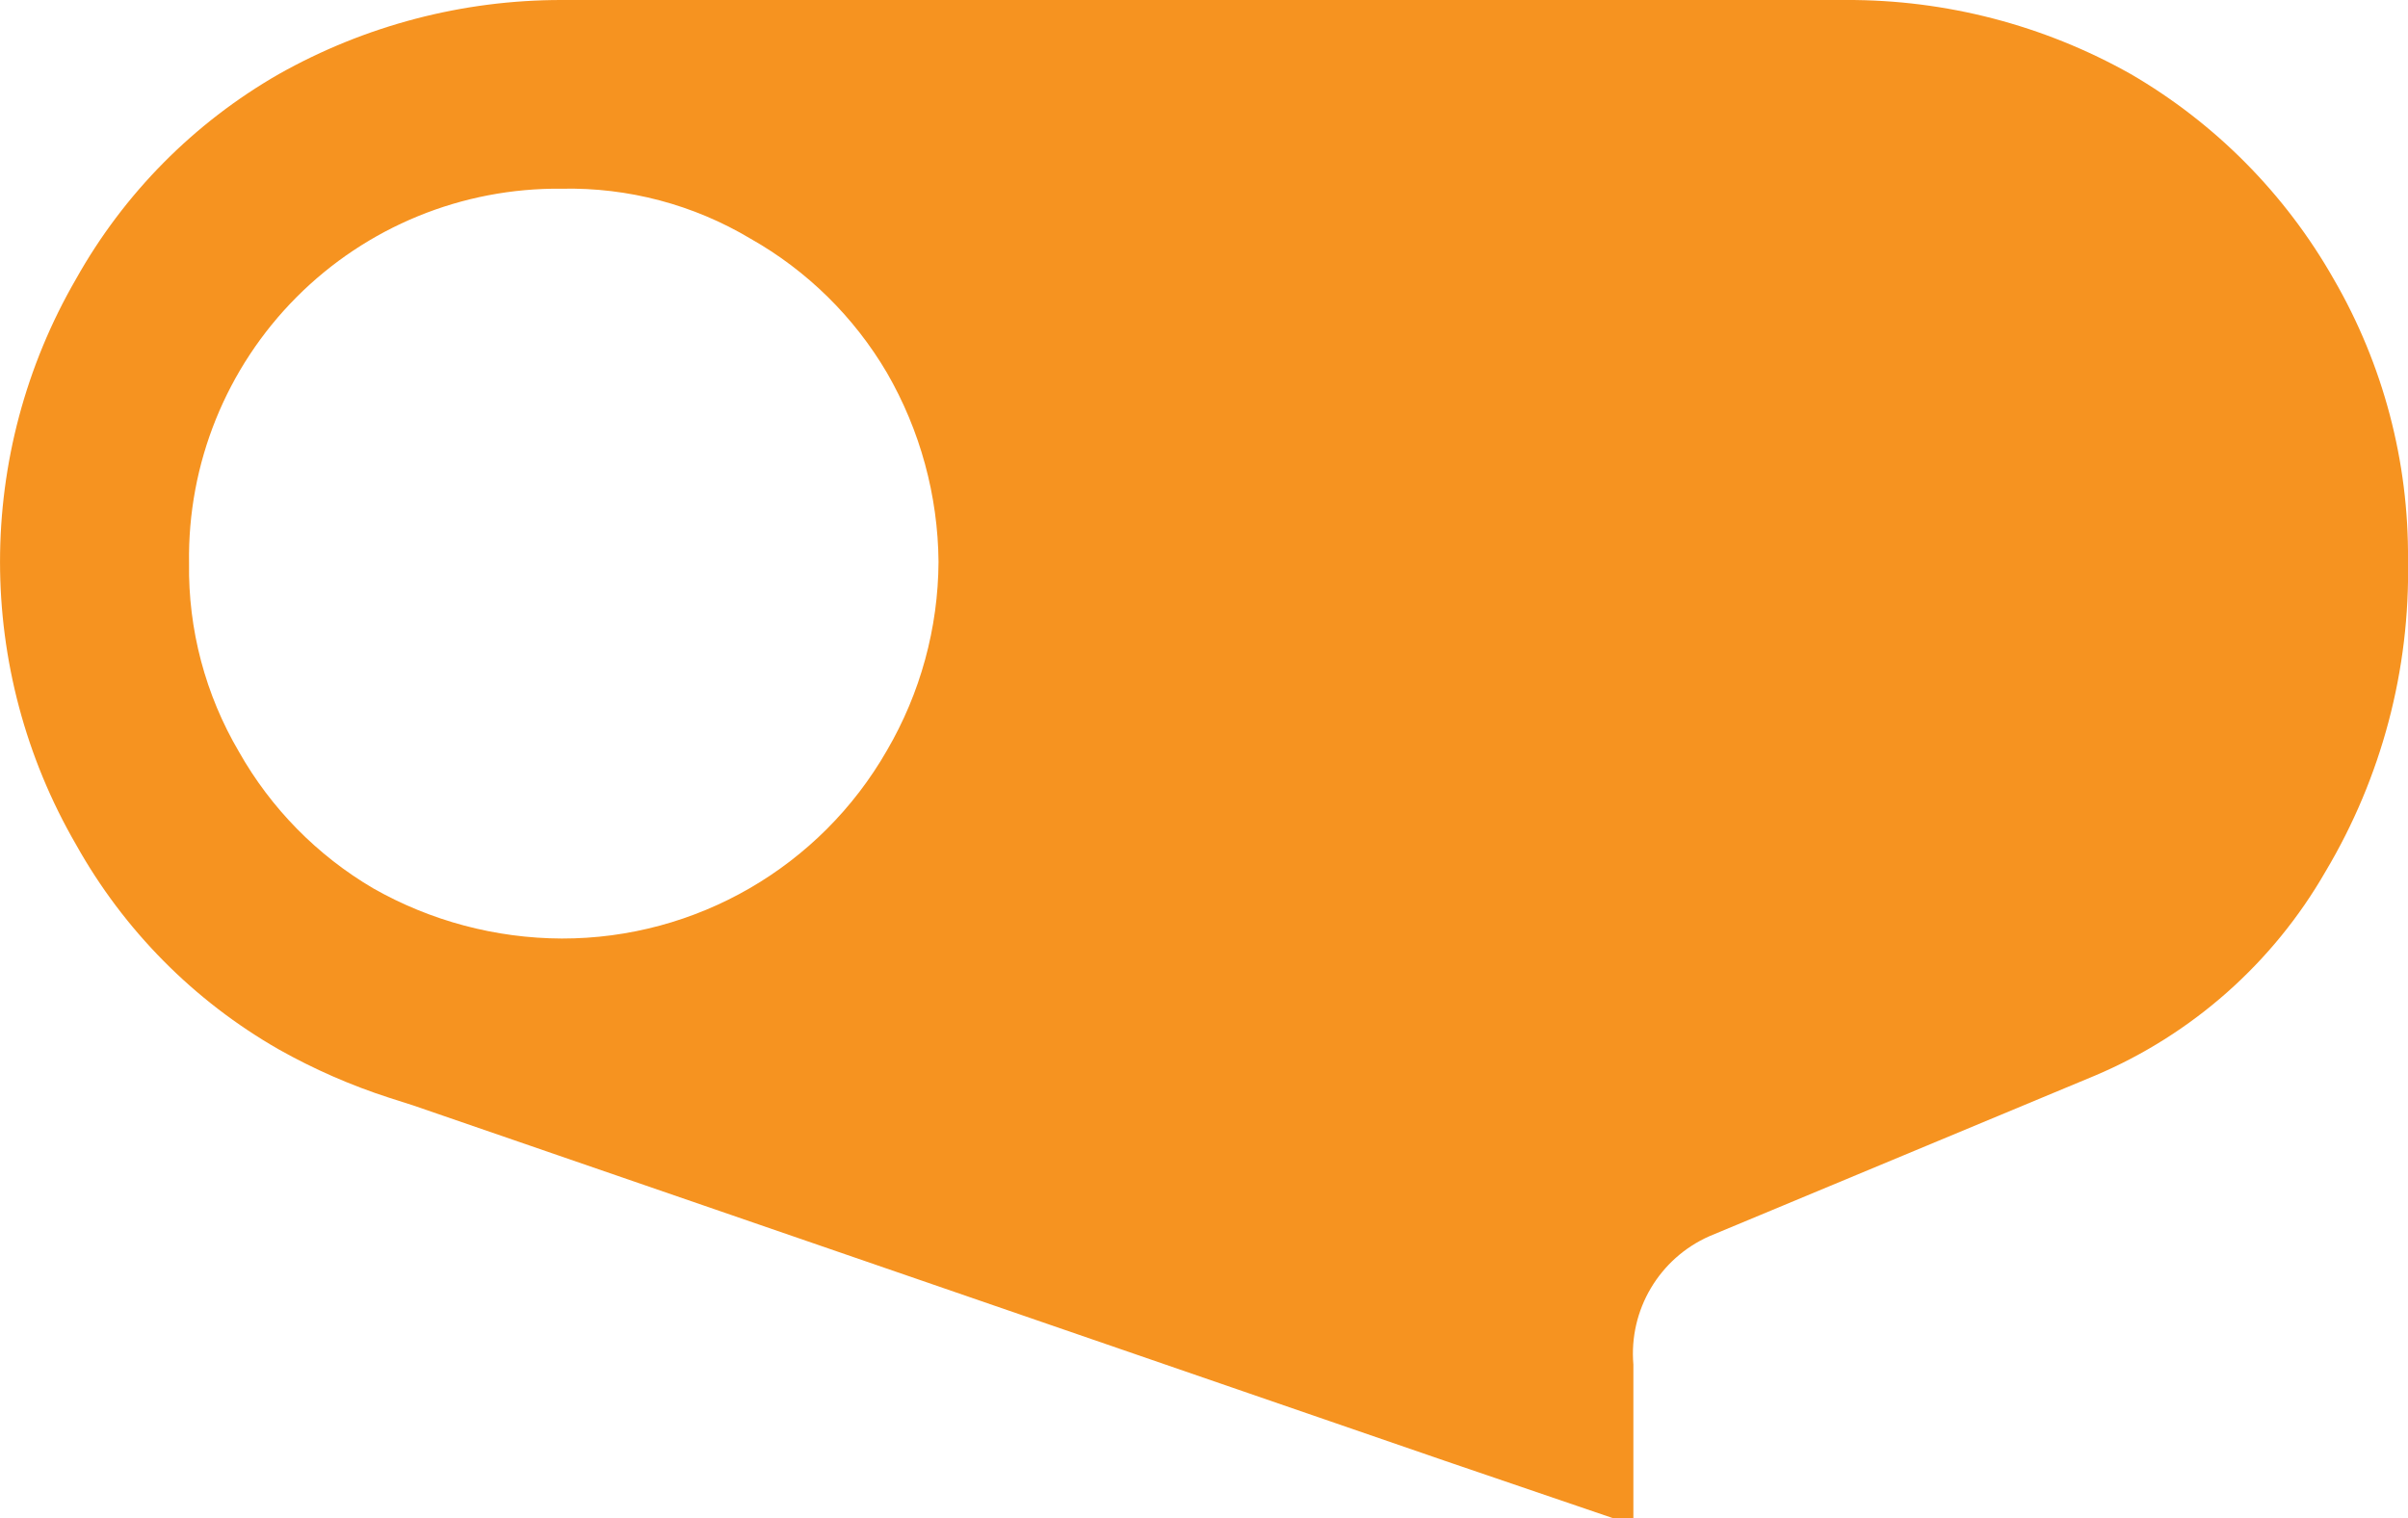
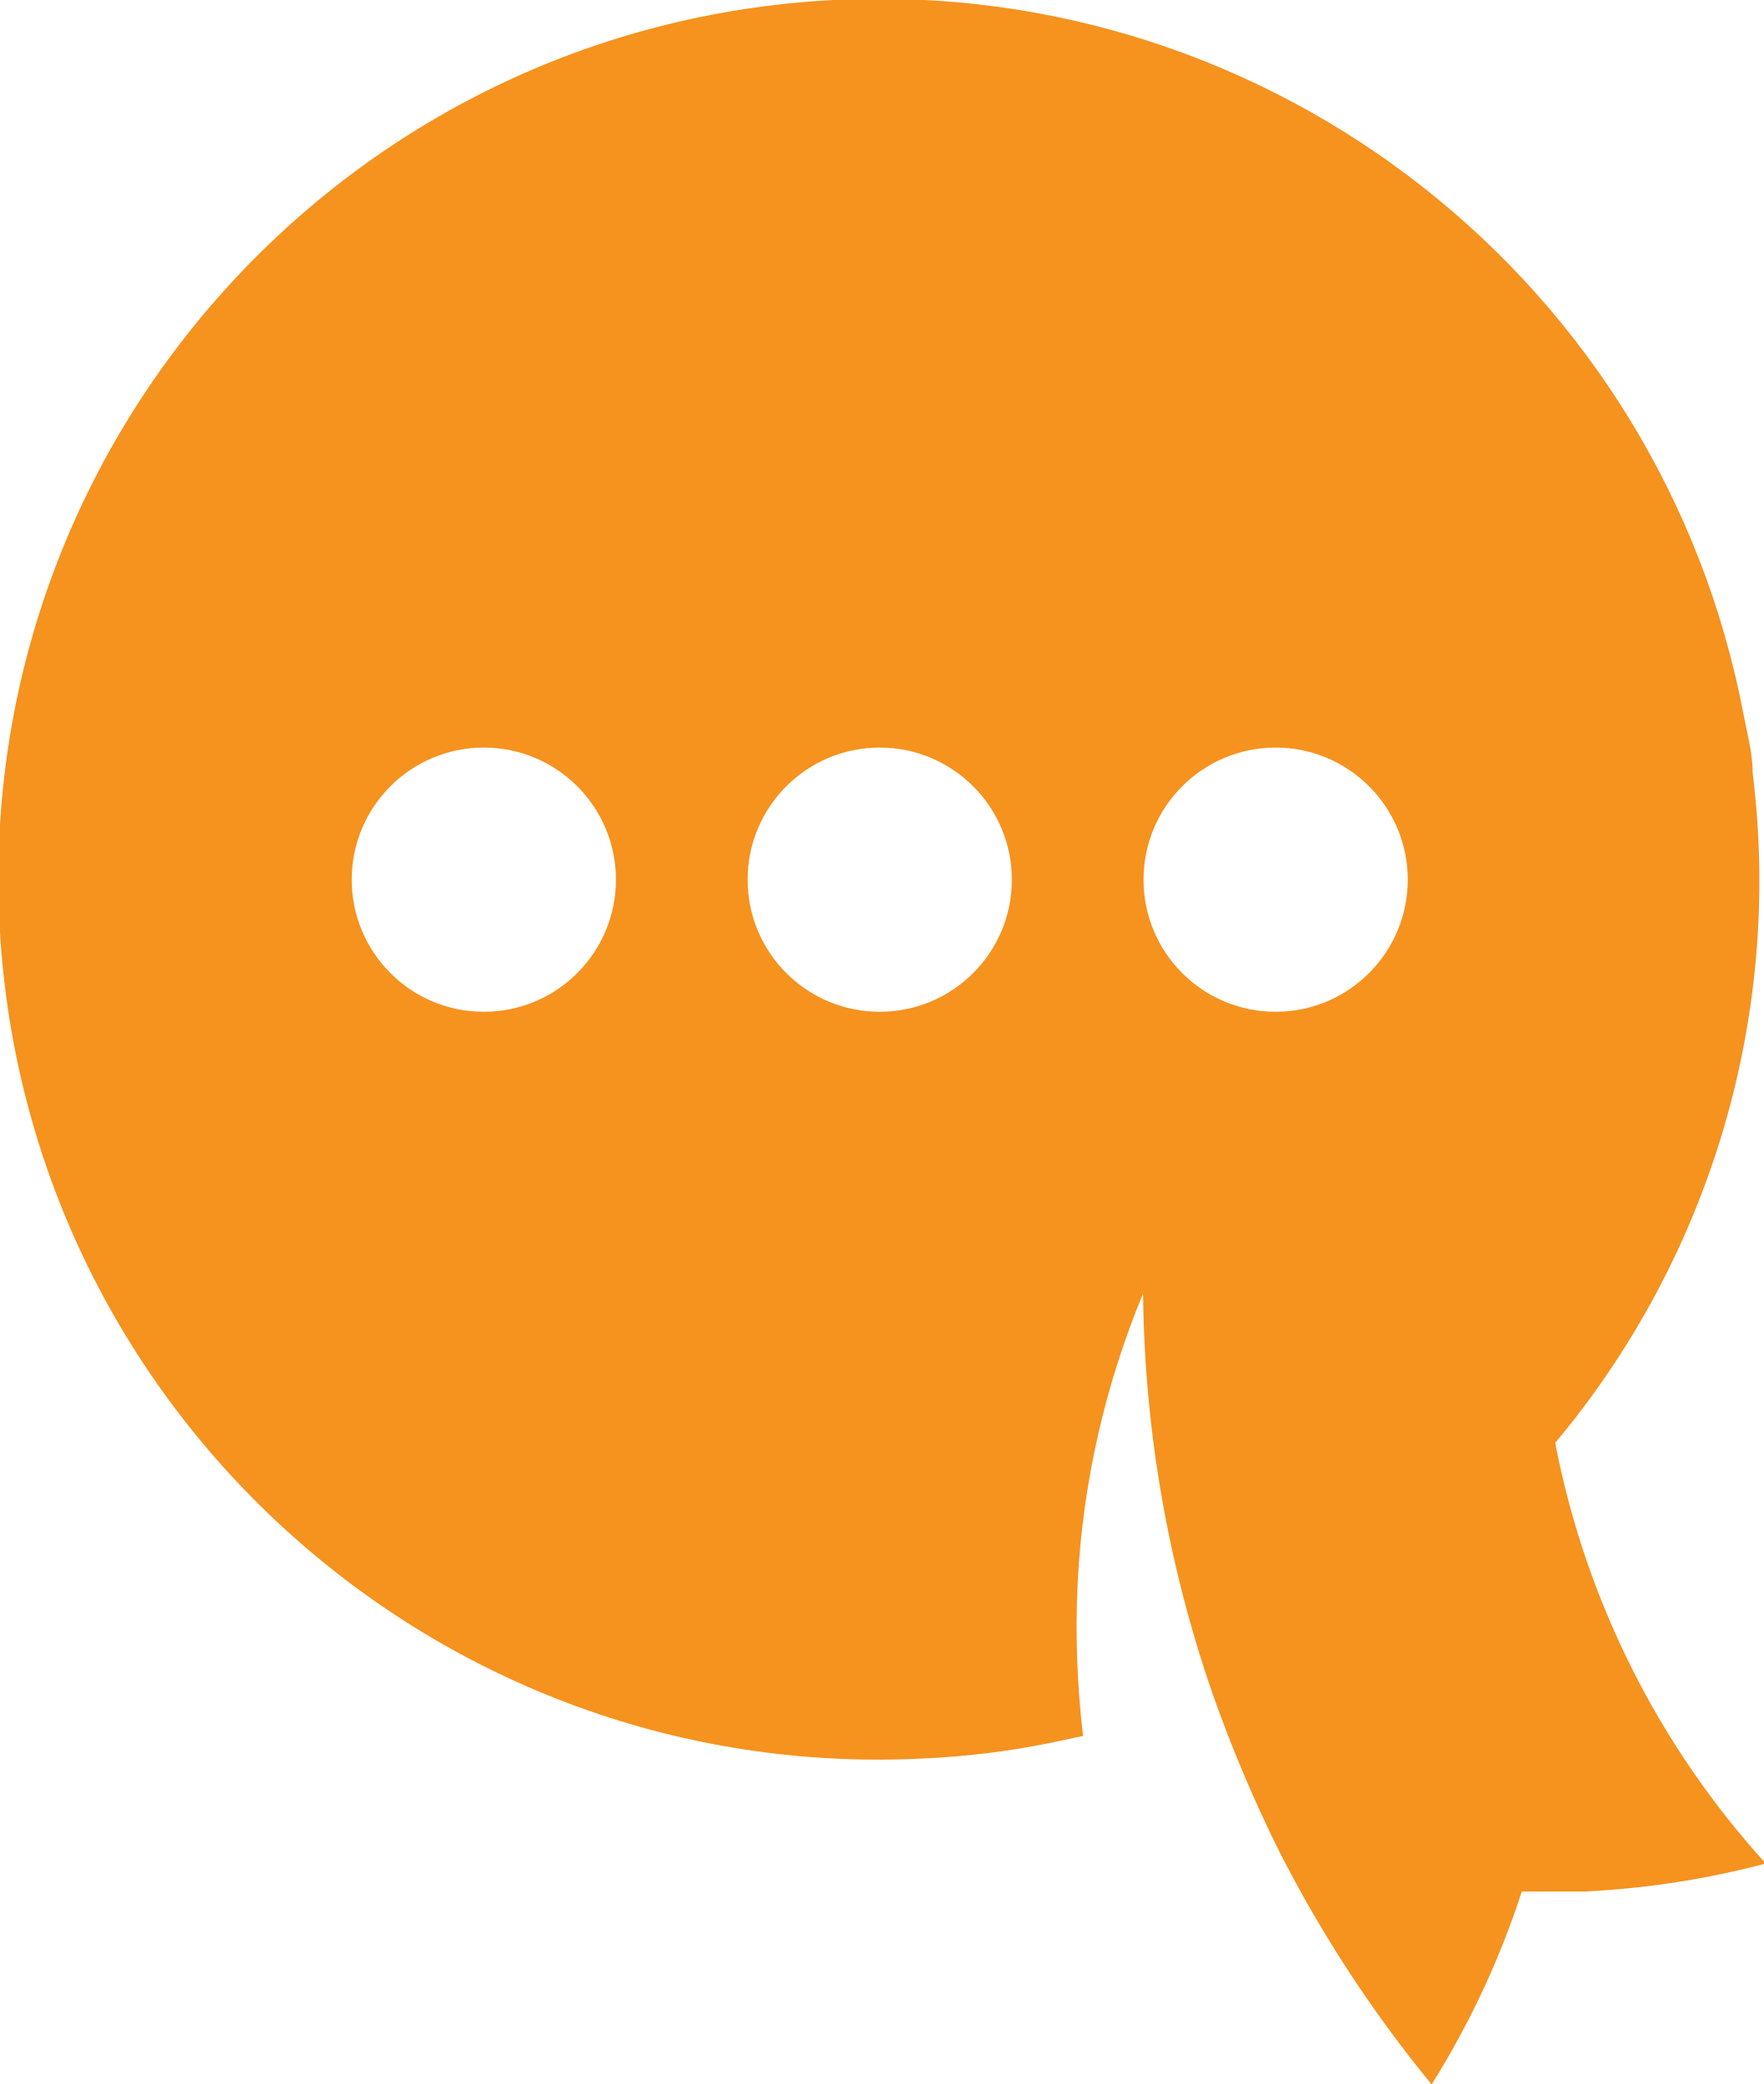
- <svg xmlns="http://www.w3.org/2000/svg" id="Layer_1" data-name="Layer 1" viewBox="0 0 71.84 45.28">
+ <svg xmlns="http://www.w3.org/2000/svg" id="Layer_1" data-name="Layer 1" viewBox="0 0 39.12 46.22">
  <defs>
-     <style>.cls-1{fill:#f69320;}</style>
+     <style>.cls-1{fill:#f6921e;}</style>
  </defs>
-   <path class="cls-1" d="M69.62,8.32a16.5,16.5,0,0,0-6.05-6.11A17.17,17.17,0,0,0,55.07,0H16.76A17.17,17.17,0,0,0,8.32,2.21,16.13,16.13,0,0,0,2.27,8.32a16.83,16.83,0,0,0,0,16.88,16.06,16.06,0,0,0,6.05,6.11,18,18,0,0,0,3.29,1.44l.72.23L43.1,43.58l5.63,1.92V40.71A3.83,3.83,0,0,1,51,36.88l11.5-4.79A14.39,14.39,0,0,0,69.38,26a17.47,17.47,0,0,0,2.46-9.28A16.44,16.44,0,0,0,69.62,8.32ZM26.46,22.39A11.16,11.16,0,0,1,16.76,28a11.48,11.48,0,0,1-5.63-1.5,11,11,0,0,1-4-4.07,10.78,10.78,0,0,1-1.49-5.63A11,11,0,0,1,16.76,5.63a10.54,10.54,0,0,1,5.63,1.49,11,11,0,0,1,4.07,4A11.48,11.48,0,0,1,28,16.76,11.28,11.28,0,0,1,26.46,22.39Z" />
+   <path class="cls-1" d="M34.49,32a19.41,19.41,0,0,0,4.38-14.85c0-.44-.12-.87-.2-1.29A19.52,19.52,0,0,0,18.49,0a19.51,19.51,0,0,0,2,39,18.21,18.21,0,0,0,2.78-.34l.75-.16a20.32,20.32,0,0,1-.12-3.41,19.28,19.28,0,0,1,1.45-6.4,28,28,0,0,0,1.54,8.87,30.8,30.8,0,0,0,1.5,3.54,28.53,28.53,0,0,0,3.36,5.13,19.3,19.3,0,0,0,2-4.28c.47,0,.94,0,1.41,0a19.32,19.32,0,0,0,4-.62A19.3,19.3,0,0,1,34.49,32ZM10.73,22.44a2.93,2.93,0,1,1,2.93-2.93A2.93,2.93,0,0,1,10.73,22.44Zm8.78,0a2.93,2.93,0,1,1,2.93-2.93A2.93,2.93,0,0,1,19.51,22.44Zm5.85-2.93a2.93,2.93,0,1,1,2.93,2.93A2.93,2.93,0,0,1,25.36,19.51Z" />
</svg>
